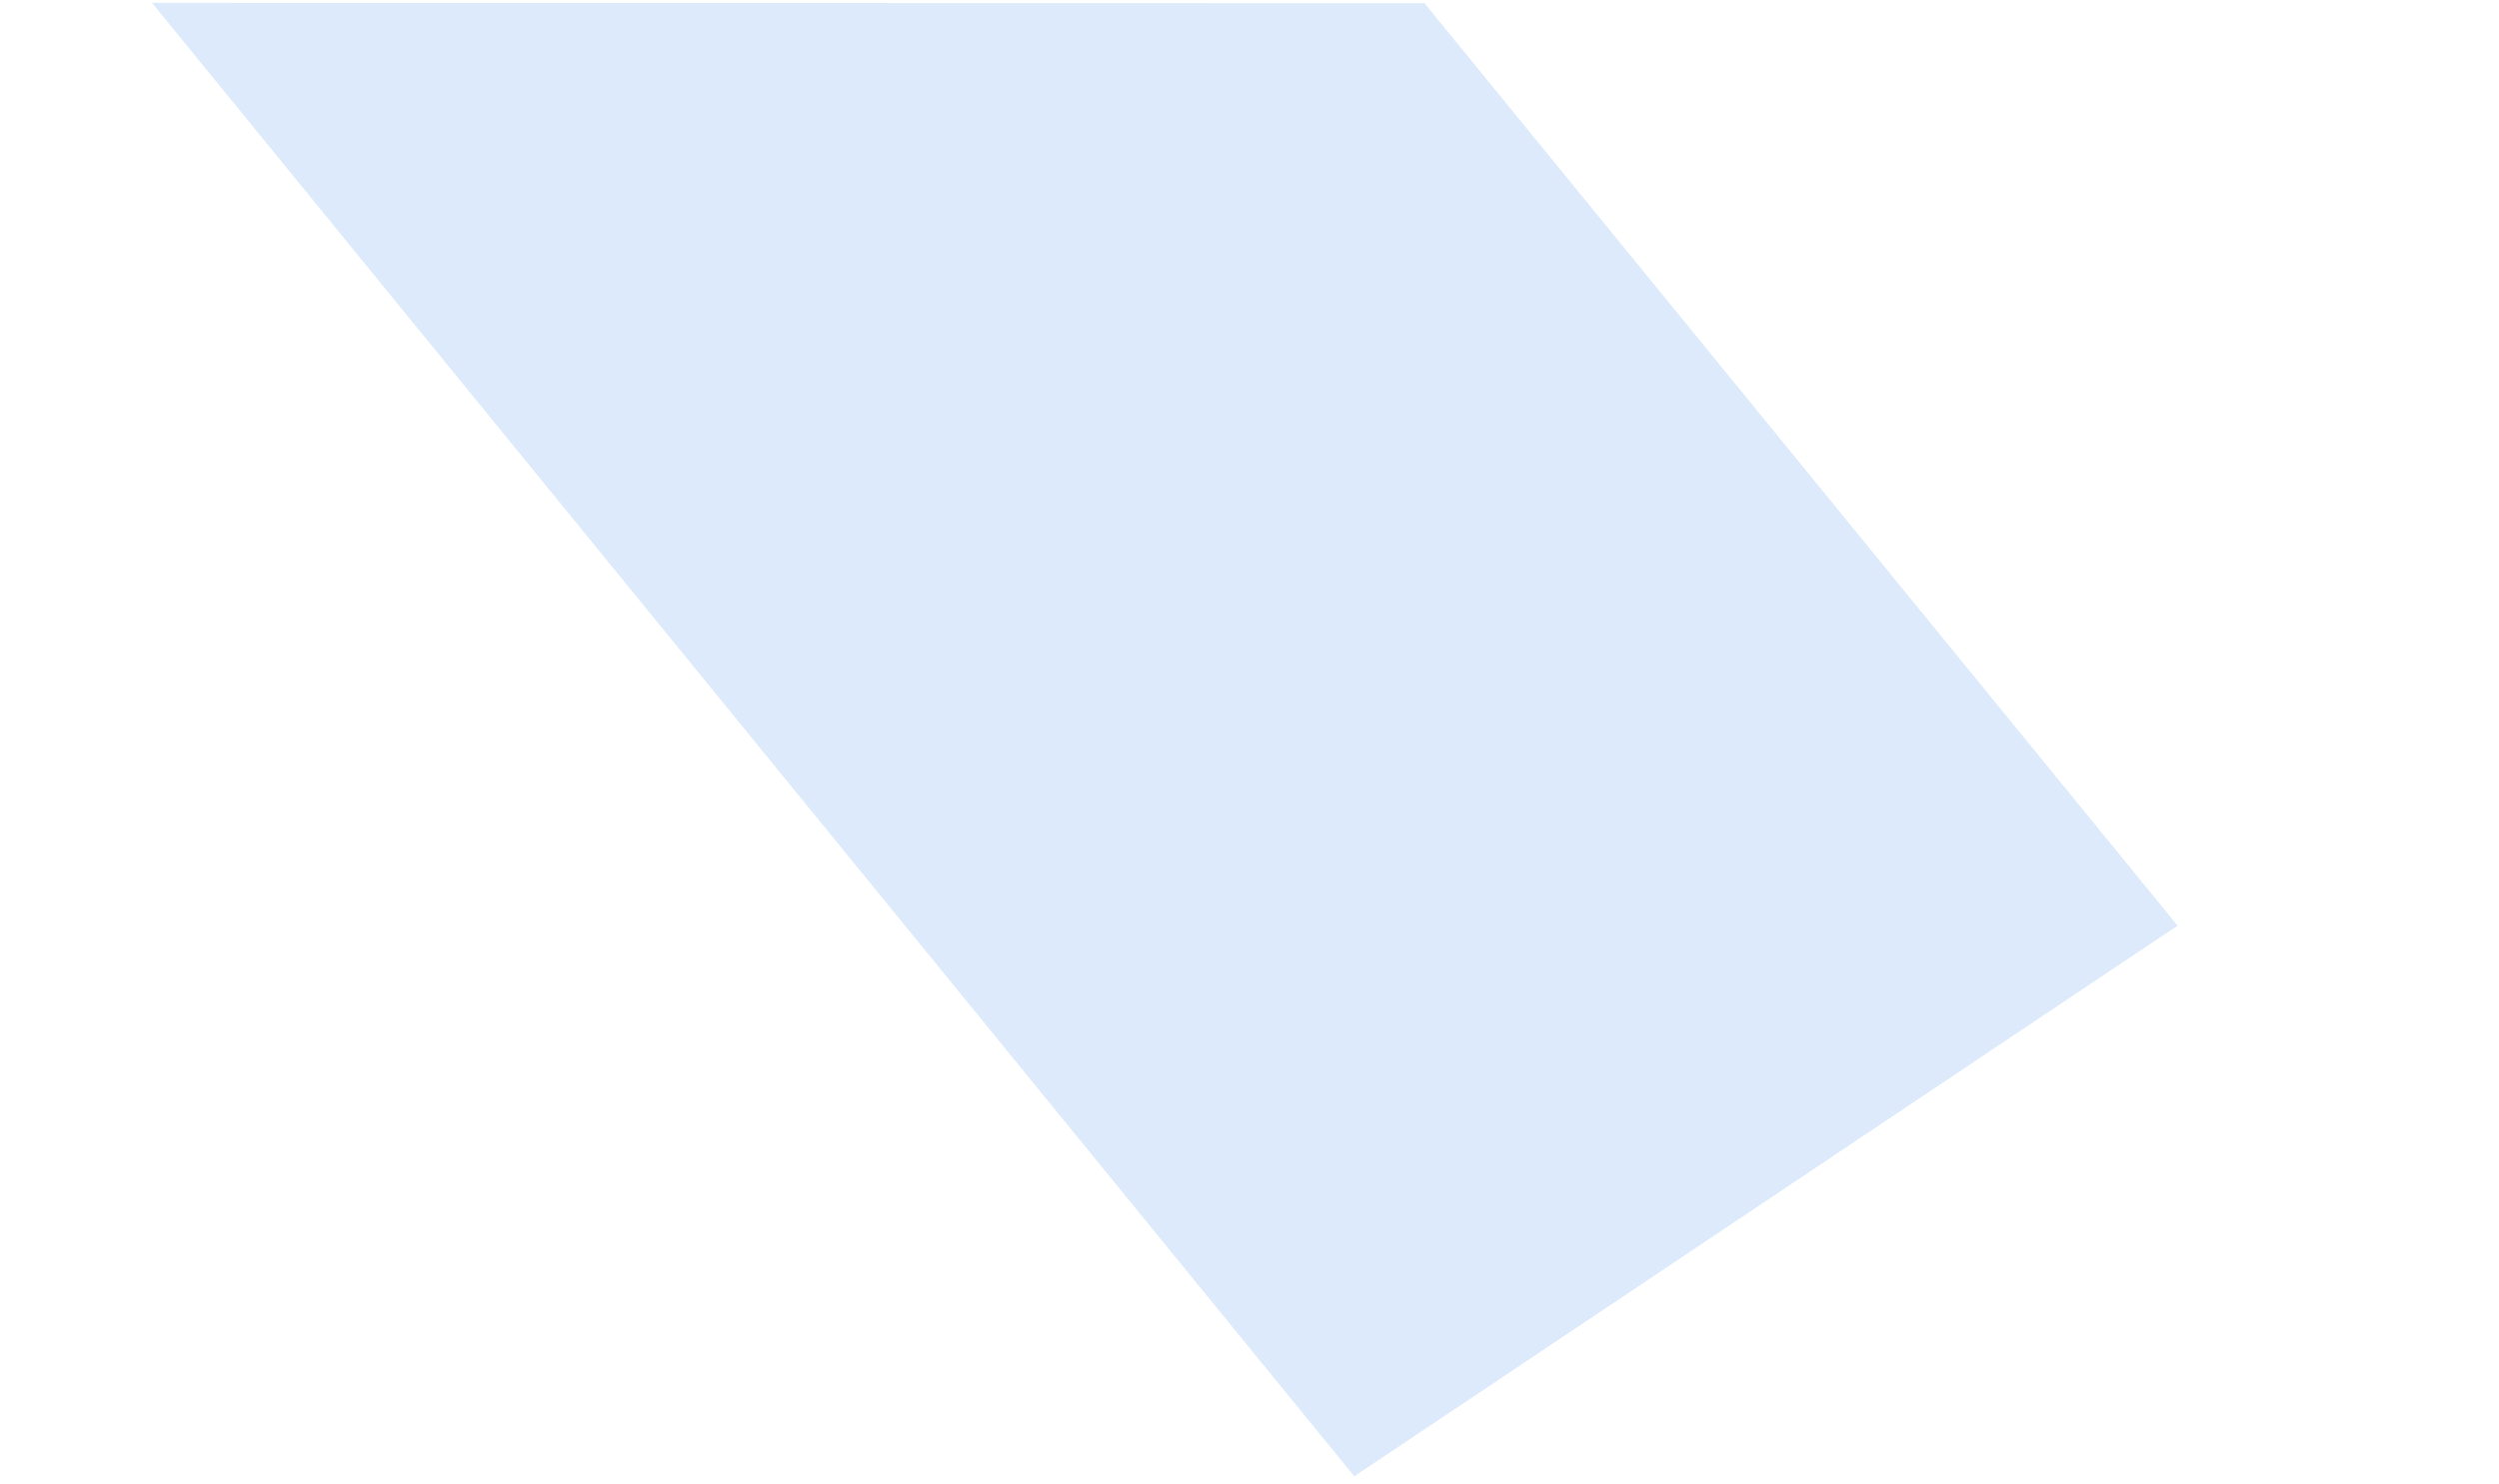
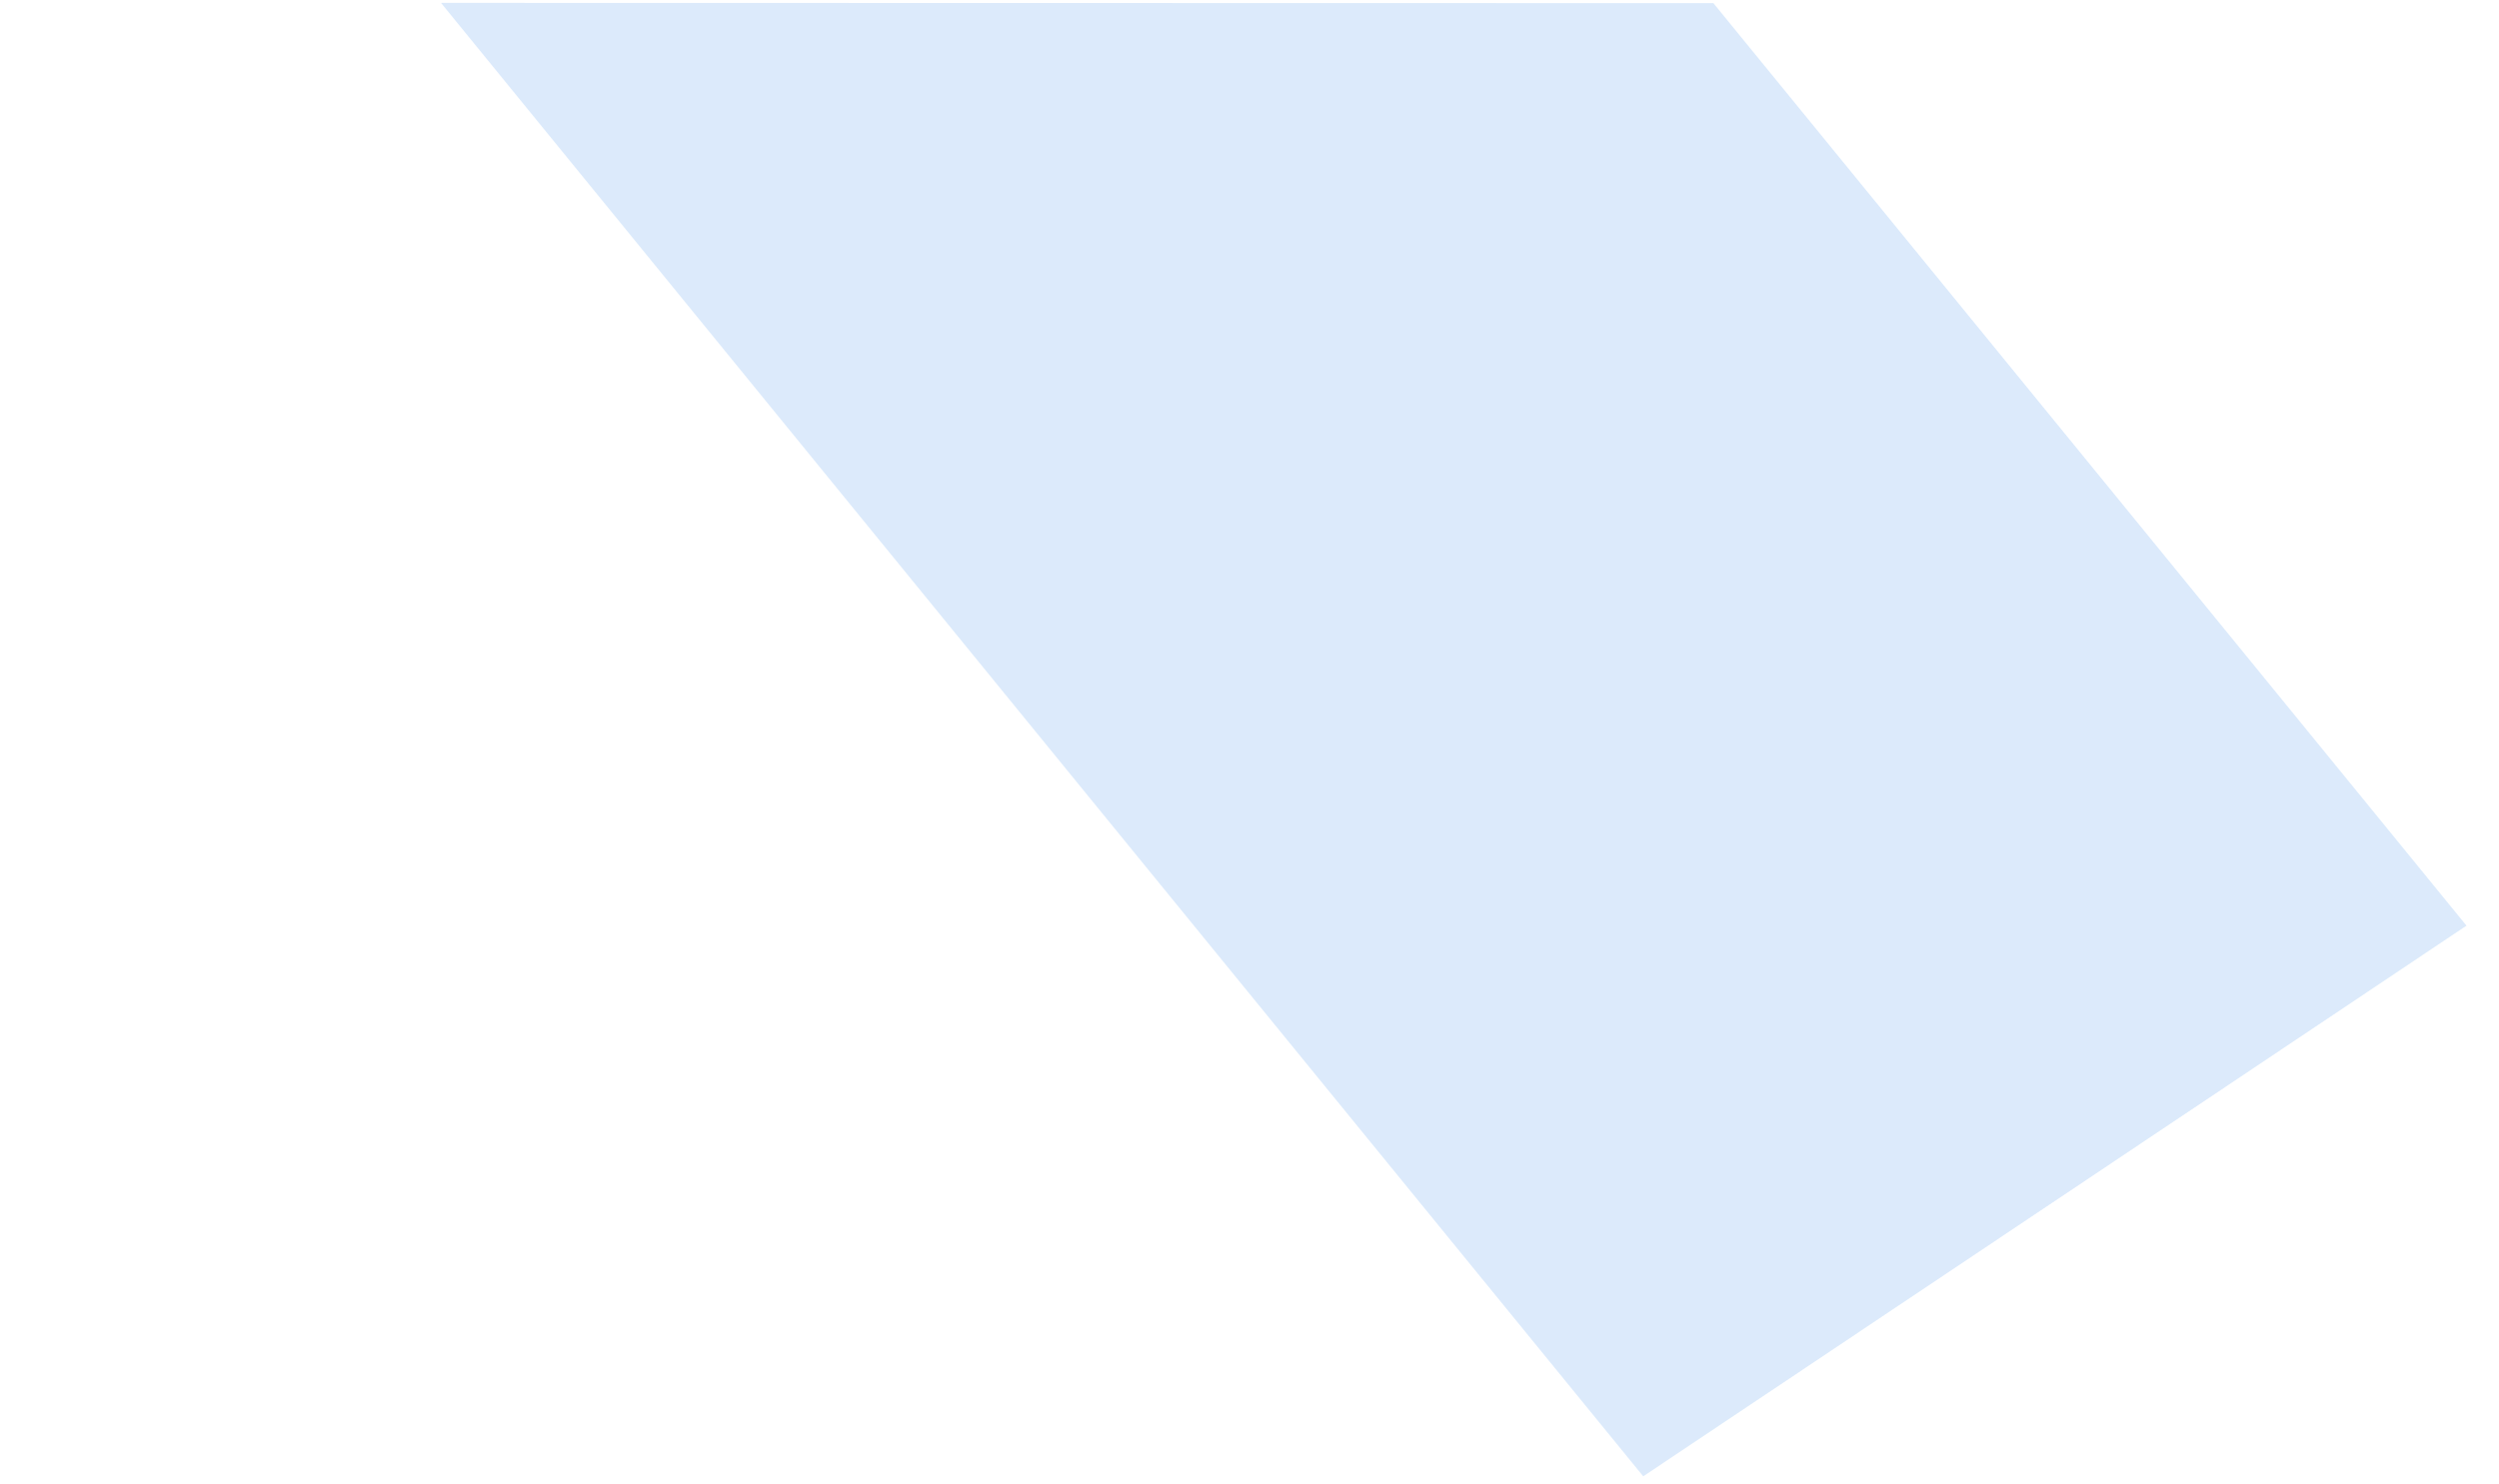
<svg xmlns="http://www.w3.org/2000/svg" width="1280" height="760" viewBox="0 0 1280 760" id="svg2" version="1.1">
  <defs id="defs4">
    <filter style="color-interpolation-filters:sRGB;" id="filter3595">
      <feColorMatrix values="3.434 0 0 -1.149 -1.217 0 3.434 0 -1.149 -1.217 0 0 3.434 -1.149 -1.217 0 0 0 1 0" id="feColorMatrix3597" result="fbSourceGraphic" />
      <feColorMatrix result="fbSourceGraphicAlpha" in="fbSourceGraphic" values="0 0 0 -1 0 0 0 0 -1 0 0 0 0 -1 0 0 0 0 1 0" id="feColorMatrix3739" />
      <feColorMatrix id="feColorMatrix3741" values="0.757 0 0 0.126 0.122 0 0.757 0 0.126 0.122 0 0 0.757 0.126 0.122 0 0 0 1 0" in="fbSourceGraphic" />
    </filter>
  </defs>
  <g id="layer1" transform="translate(0,-292.3622)" style="display:inline;opacity:0.98">
-     <path style="fill:#dbeafb;fill-rule:evenodd;stroke:#000000;stroke-width:0px;stroke-linecap:butt;stroke-linejoin:miter;stroke-opacity:1" d="m 77.876,293.838 651.741,0.134 385.752,472.649 -421.696,282.128 z" id="rect3506" />
+     <path style="fill:#dbeafb;fill-rule:evenodd;stroke:#000000;stroke-width:0px;stroke-linecap:butt;stroke-linejoin:miter;stroke-opacity:1" d="m 225.876,293.838 651.741,0.134 385.752,472.649 -421.696,282.128 z" id="rect3506" />
  </g>
</svg>
